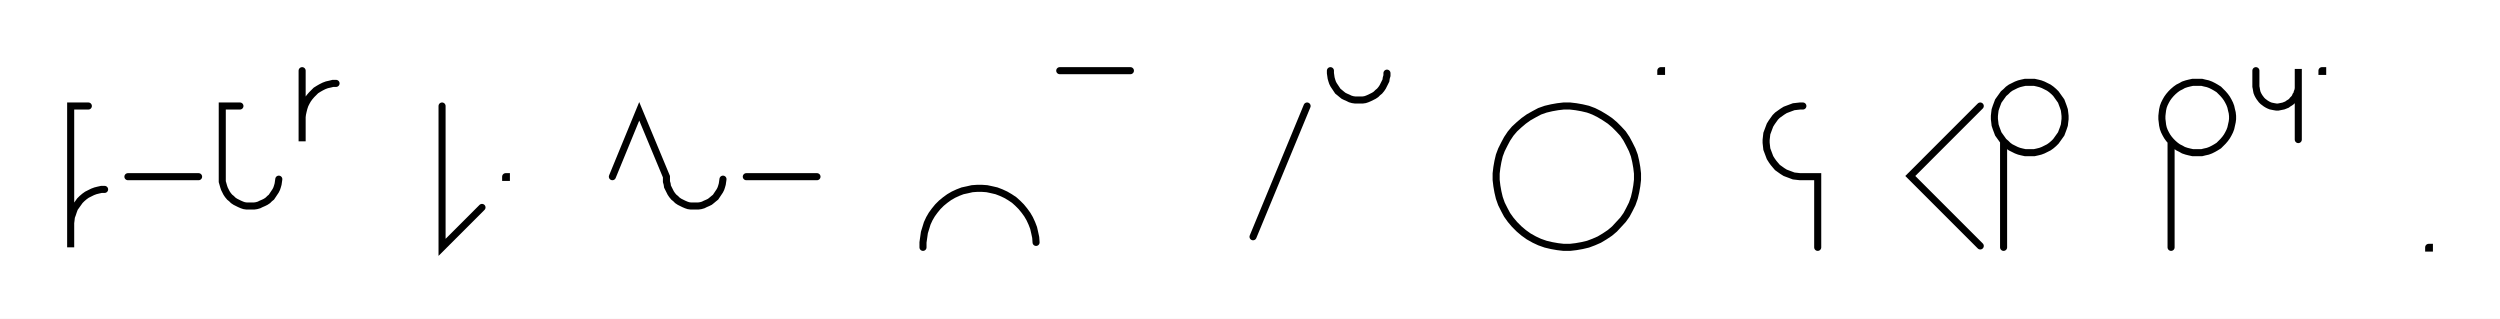
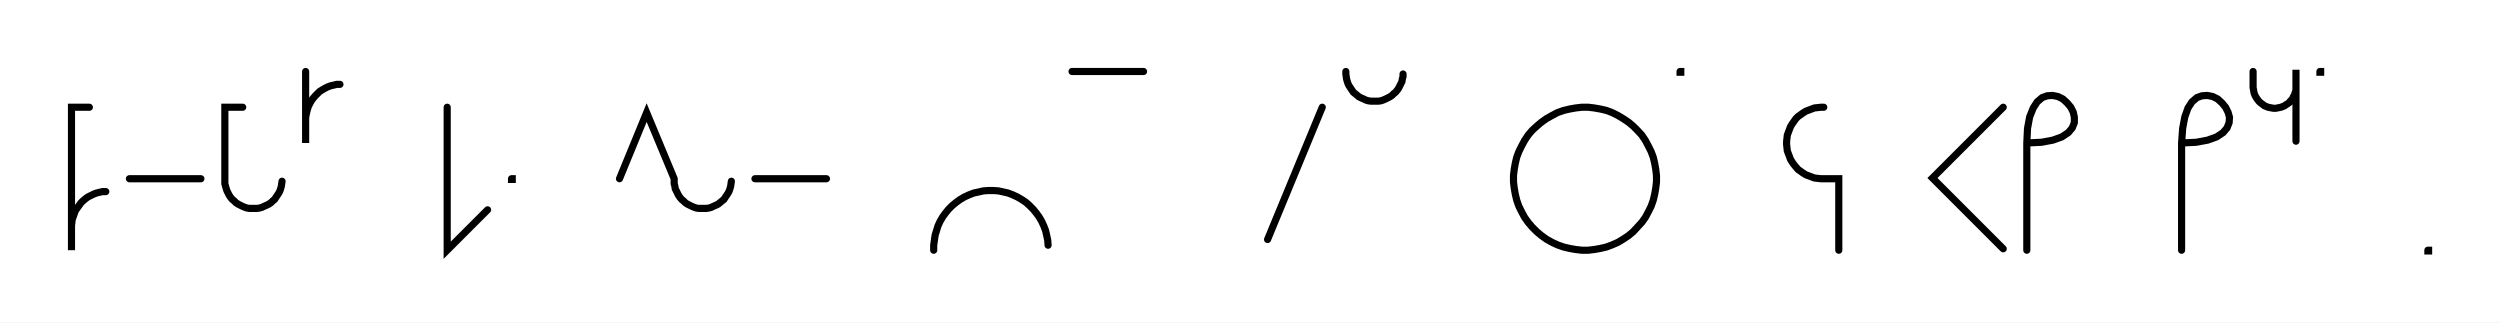
- <svg xmlns="http://www.w3.org/2000/svg" width="707.483" height="90.2" style="fill:none; stroke-linecap:round;">
+ <svg xmlns="http://www.w3.org/2000/svg" width="699.374" height="90.2" style="fill:none; stroke-linecap:round;">
  <rect width="100%" height="100%" fill="#FFFFFF" />
  <path stroke="#000000" stroke-width="2" d="M 375,75" />
  <path stroke="#000000" stroke-width="2" d="M 25,30 20,30 20,50 20,70 20,64 20,63.1 20.1,62.3 20.2,61.4 20.5,60.6 20.8,59.7 21.1,58.9 21.6,58.2 22.1,57.5 22.6,56.8 23.2,56.2 23.9,55.6 24.6,55.1 25.4,54.7 26.2,54.3 27,54 27.8,53.8 28.7,53.6 29.6,53.6" />
  <path stroke="#000000" stroke-width="2" d="M 36.2,70" />
  <path stroke="#000000" stroke-width="2" d="M 36.2,50 56.2,50" />
  <path stroke="#000000" stroke-width="2" d="M 62.9,70" />
  <path stroke="#000000" stroke-width="2" d="M 67.9,30 62.9,30 62.9,50 62.9,50.7 62.9,51.4 63.1,52.1 63.3,52.8 63.5,53.4 63.8,54 64.1,54.6 64.5,55.2 65,55.8 65.5,56.2 66,56.7 66.6,57.1 67.2,57.4 67.8,57.7 68.5,58 69.1,58.2 69.8,58.3 70.5,58.3 71.2,58.3 71.9,58.3 72.6,58.2 73.3,58 73.9,57.7 74.6,57.4 75.2,57.1 75.8,56.7 76.3,56.2 76.8,55.8 77.2,55.2 77.6,54.6 78,54 78.3,53.4 78.5,52.8 78.7,52.1 78.8,51.4 78.9,50.7" />
  <path stroke="#000000" stroke-width="2" d="M 85.5,70" />
  <path stroke="#000000" stroke-width="2" d="M 85.5,20 85.5,40 85.5,34 85.5,33.1 85.6,32.3 85.8,31.4 86,30.6 86.3,29.7 86.7,28.9 87.1,28.2 87.6,27.5 88.2,26.8 88.8,26.2 89.4,25.6 90.2,25.1 90.9,24.7 91.7,24.3 92.5,24 93.4,23.8 94.2,23.6 95.1,23.6" />
  <path stroke="#000000" stroke-width="2" d="M 125.1,70" />
  <path stroke="#000000" stroke-width="2" d="M 125.1,30 125.1,70 136.4,58.7" />
  <path stroke="#000000" stroke-width="2" d="M 143.1,70" />
  <path stroke="#000000" stroke-width="2" d="M 143.1,50 143.3,50 143.3,50.2 143.1,50.2 143.1,50" />
  <path stroke="#000000" stroke-width="2" d="M 173.3,70" />
  <path stroke="#000000" stroke-width="2" d="M 173.3,50 180.9,31.5 188.6,50 188.6,50.7 188.6,51.4 188.8,52.1 188.9,52.8 189.2,53.4 189.5,54 189.8,54.6 190.2,55.2 190.7,55.8 191.2,56.2 191.7,56.7 192.3,57.1 192.9,57.4 193.5,57.7 194.2,58 194.8,58.2 195.5,58.3 196.2,58.3 196.9,58.3 197.6,58.3 198.3,58.2 199,58 199.6,57.7 200.3,57.4 200.9,57.1 201.4,56.7 202,56.2 202.5,55.8 202.9,55.2 203.3,54.6 203.7,54 204,53.4 204.2,52.8 204.4,52.1 204.5,51.4 204.6,50.7" />
  <path stroke="#000000" stroke-width="2" d="M 211.2,70" />
  <path stroke="#000000" stroke-width="2" d="M 211.2,50 231.2,50" />
  <path stroke="#000000" stroke-width="2" d="M 261.2,70" />
  <path stroke="#000000" stroke-width="2" d="M 261.2,70 261.2,68.6 261.4,67.2 261.6,65.8 262,64.5 262.4,63.2 263,61.9 263.7,60.7 264.5,59.6 265.4,58.5 266.4,57.5 267.5,56.6 268.6,55.8 269.8,55.1 271.1,54.5 272.4,54 273.8,53.7 275.1,53.4 276.5,53.3 277.9,53.3 279.3,53.4 280.7,53.7 282,54 283.3,54.5 284.6,55.1 285.8,55.8 287,56.6 288,57.5 289,58.5 289.9,59.6 290.7,60.7 291.4,61.9 292,63.2 292.5,64.5 292.8,65.8 293.1,67.2 293.2,68.6" />
  <path stroke="#000000" stroke-width="2" d="M 299.9,70" />
  <path stroke="#000000" stroke-width="2" d="M 299.9,20 319.9,20" />
  <path stroke="#000000" stroke-width="2" d="M 349.9,70" />
  <path stroke="#000000" stroke-width="2" d="M 369.9,30 354.6,67" />
  <path stroke="#000000" stroke-width="2" d="M 376.5,70" />
  <path stroke="#000000" stroke-width="2" d="M 376.5,20 376.5,20.7 376.6,21.4 376.7,22.1 376.9,22.8 377.1,23.4 377.4,24 377.8,24.6 378.2,25.2 378.6,25.8 379.1,26.2 379.7,26.7 380.2,27.1 380.8,27.4 381.5,27.7 382.1,28 382.8,28.2 383.5,28.3 384.2,28.3 384.9,28.3 385.6,28.3 386.3,28.2 386.9,28 387.6,27.7 388.2,27.4 388.8,27.1 389.4,26.7 389.9,26.2 390.4,25.8 390.9,25.2 391.3,24.6 391.6,24 391.9,23.4 392.2,22.8 392.3,22.1 392.5,21.4 392.5,20.7" />
  <path stroke="#000000" stroke-width="2" d="M 422.5,70" />
  <path stroke="#000000" stroke-width="2" d="M 442.5,70 444.3,70 446,69.8 447.7,69.5 449.4,69.1 451,68.5 452.6,67.8 454.1,66.9 455.6,65.9 456.9,64.8 458.1,63.5 459.3,62.2 460.3,60.8 461.1,59.3 461.9,57.7 462.5,56 462.9,54.3 463.2,52.6 463.4,50.9 463.4,49.1 463.2,47.4 462.9,45.7 462.5,44 461.9,42.4 461.1,40.8 460.3,39.3 459.3,37.8 458.1,36.5 456.9,35.3 455.6,34.2 454.1,33.2 452.6,32.3 451,31.5 449.4,30.9 447.7,30.5 446,30.2 444.3,30 442.5,30 440.8,30.2 439.1,30.5 437.4,30.9 435.7,31.5 434.2,32.3 432.6,33.2 431.2,34.2 429.9,35.3 428.6,36.5 427.5,37.8 426.5,39.3 425.7,40.8 424.9,42.4 424.3,44 423.9,45.7 423.6,47.4 423.4,49.1 423.4,50.9 423.6,52.6 423.9,54.3 424.3,56 424.9,57.7 425.7,59.3 426.5,60.8 427.5,62.2 428.6,63.5 429.9,64.8 431.2,65.9 432.6,66.9 434.2,67.8 435.7,68.5 437.4,69.1 439.1,69.5 440.8,69.8 442.5,70" />
  <path stroke="#000000" stroke-width="2" d="M 470,70" />
  <path stroke="#000000" stroke-width="2" d="M 470,20 470.2,20 470.2,20.2 470,20.2 470,20" />
  <path stroke="#000000" stroke-width="2" d="M 500.2,70" />
  <path stroke="#000000" stroke-width="2" d="M 510.2,30 509.4,30 508.5,30.1 507.6,30.2 506.8,30.5 506,30.8 505.2,31.1 504.4,31.6 503.7,32.1 503,32.6 502.4,33.2 501.9,33.9 501.4,34.6 500.9,35.4 500.6,36.2 500.3,37 500,37.8 499.9,38.7 499.8,39.6 499.8,40.4 499.9,41.3 500,42.2 500.3,43 500.6,43.8 500.9,44.6 501.4,45.4 501.9,46.1 502.4,46.7 503,47.4 503.7,47.9 504.4,48.4 505.2,48.9 506,49.2 506.8,49.5 507.6,49.8 508.5,49.9 509.4,50 514.4,50 514.4,70" />
  <path stroke="#000000" stroke-width="2" d="M 544.4,70" />
  <path stroke="#000000" stroke-width="2" d="M 560.4,30 540.6,49.8 560.4,69.6" />
  <path stroke="#000000" stroke-width="2" d="M 567,70" />
-   <path stroke="#000000" stroke-width="2" d="M 567,40 567.7,40.6 568.3,41.2 569,41.7 569.8,42.1 570.6,42.5 571.4,42.8 572.2,43 573.1,43.2 574,43.2 574.8,43.2 575.7,43.2 576.6,43 577.4,42.8 578.2,42.5 579,42.1 579.8,41.7 580.5,41.2 581.2,40.6 581.8,40 582.3,39.3 582.8,38.6 583.3,37.9 583.6,37.1 583.9,36.3 584.2,35.4 584.3,34.5 584.4,33.7 584.4,32.8 584.3,31.9 584.2,31.1 583.9,30.2 583.6,29.4 583.3,28.6 582.8,27.9 582.3,27.2 581.8,26.5 581.2,25.9 580.5,25.3 579.8,24.8 579,24.4 578.2,24 577.4,23.7 576.6,23.5 575.7,23.3 574.8,23.3 574,23.3 573.1,23.3 572.2,23.5 571.4,23.7 570.6,24 569.8,24.4 569,24.8 568.3,25.3 567.7,25.9 567,26.5 566.5,27.2 566,27.9 565.5,28.6 565.2,29.4 564.9,30.2 564.6,31.1 564.5,31.9 564.4,32.8 564.4,33.7 564.5,34.5 564.6,35.4 564.9,36.3 565.2,37.1 565.5,37.9 566,38.6 566.5,39.3 567,40 567,70" />
-   <path stroke="#000000" stroke-width="2" d="M 614.4,70" />
-   <path stroke="#000000" stroke-width="2" d="M 614.4,40 615,40.6 615.7,41.2 616.4,41.7 617.2,42.1 617.9,42.5 618.8,42.8 619.6,43 620.5,43.2 621.3,43.2 622.2,43.2 623.1,43.2 623.9,43 624.8,42.8 625.6,42.5 626.4,42.1 627.1,41.7 627.9,41.2 628.5,40.6 629.1,40 629.7,39.3 630.2,38.6 630.6,37.9 631,37.1 631.3,36.3 631.5,35.4 631.7,34.5 631.8,33.7 631.8,32.8 631.7,31.9 631.5,31.1 631.3,30.2 631,29.4 630.6,28.6 630.2,27.9 629.7,27.2 629.1,26.5 628.5,25.9 627.9,25.3 627.1,24.8 626.4,24.4 625.6,24 624.8,23.7 623.9,23.5 623.1,23.3 622.2,23.3 621.3,23.3 620.5,23.3 619.6,23.5 618.8,23.7 617.9,24 617.2,24.4 616.4,24.8 615.7,25.3 615,25.9 614.4,26.5 613.8,27.2 613.3,27.9 612.9,28.6 612.5,29.4 612.2,30.2 612,31.1 611.9,31.9 611.8,32.8 611.8,33.7 611.9,34.5 612,35.4 612.2,36.3 612.5,37.1 612.9,37.9 613.3,38.6 613.8,39.3 614.4,40 614.4,70" />
-   <path stroke="#000000" stroke-width="2" d="M 638.4,70" />
-   <path stroke="#000000" stroke-width="2" d="M 638.4,20 638.4,24 638.4,24.5 638.5,25 638.6,25.6 638.7,26.1 638.9,26.6 639.1,27 639.4,27.5 639.7,27.9 640,28.3 640.4,28.7 640.8,29 641.2,29.3 641.7,29.6 642.1,29.8 642.6,30 643.1,30.1 643.6,30.2 644.2,30.3 644.7,30.3 645.2,30.2 645.7,30.1 646.2,30 646.7,29.8 647.2,29.6 647.6,29.3 648.1,29 648.5,28.7 648.8,28.3 649.2,27.9 649.5,27.5 649.7,27 650,26.6 650.1,26.1 650.3,25.6 650.4,25 650.4,24.5 650.4,19.5 650.4,39.5" />
-   <path stroke="#000000" stroke-width="2" d="M 657.1,70" />
-   <path stroke="#000000" stroke-width="2" d="M 657.1,20 657.3,20 657.3,20.2 657.1,20.2 657.1,20" />
-   <path stroke="#000000" stroke-width="2" d="M 687.3,70" />
-   <path stroke="#000000" stroke-width="2" d="M 687.3,70 687.5,70 687.5,70.2 687.3,70.2 687.3,70" />
-   <path stroke="#000000" stroke-width="2" d="M 717.5,70" />
+   <path stroke="#000000" stroke-width="2" d="M 567,40" />
+   <path stroke="#000000" stroke-width="2" d="M 567,40 571.1,39.8 574.3,39.2 576.8,38.3 578.6,37.1 579.7,35.8 580.3,34.3 580.3,32.8 580,31.4 579.3,30 578.3,28.8 577.1,27.7 575.7,27 574.2,26.7 572.7,26.8 571.3,27.3 569.9,28.5 568.8,30.2 567.8,32.7 567.2,35.9 567,40 567,70" />
+   <path stroke="#000000" stroke-width="2" d="M 610.3,70" />
+   <path stroke="#000000" stroke-width="2" d="M 610.3,40" />
+   <path stroke="#000000" stroke-width="2" d="M 610.3,40 614.4,39.8 617.6,39.2 620.1,38.3 621.9,37.1 623,35.8 623.6,34.3 623.7,32.8 623.3,31.4 622.6,30 621.6,28.8 620.4,27.7 619,27 617.5,26.7 616,26.8 614.6,27.3 613.2,28.5 612.1,30.2 611.2,32.7 610.6,35.9 610.3,40 610.3,70" />
+   <path stroke="#000000" stroke-width="2" d="M 630.3,70" />
+   <path stroke="#000000" stroke-width="2" d="M 630.3,20 630.3,24 630.3,24.5 630.4,25 630.5,25.6 630.6,26.1 630.8,26.6 631,27 631.3,27.5 631.6,27.9 631.9,28.3 632.3,28.7 632.7,29 633.1,29.3 633.5,29.6 634,29.8 634.5,30 635,30.1 635.5,30.2 636.1,30.3 636.6,30.3 637.1,30.2 637.6,30.1 638.1,30 638.6,29.8 639.1,29.6 639.5,29.3 640,29 640.4,28.7 640.7,28.3 641.1,27.9 641.4,27.5 641.6,27 641.9,26.6 642,26.1 642.2,25.6 642.3,25 642.3,24.5 642.3,19.5 642.3,39.5" />
+   <path stroke="#000000" stroke-width="2" d="M 649,70" />
+   <path stroke="#000000" stroke-width="2" d="M 649,20 649.2,20 649.2,20.2 649,20.2 649,20" />
+   <path stroke="#000000" stroke-width="2" d="M 679.2,70" />
+   <path stroke="#000000" stroke-width="2" d="M 679.2,70 679.4,70 679.4,70.2 679.2,70.2 679.2,70" />
+   <path stroke="#000000" stroke-width="2" d="M 709.4,70" />
</svg>
